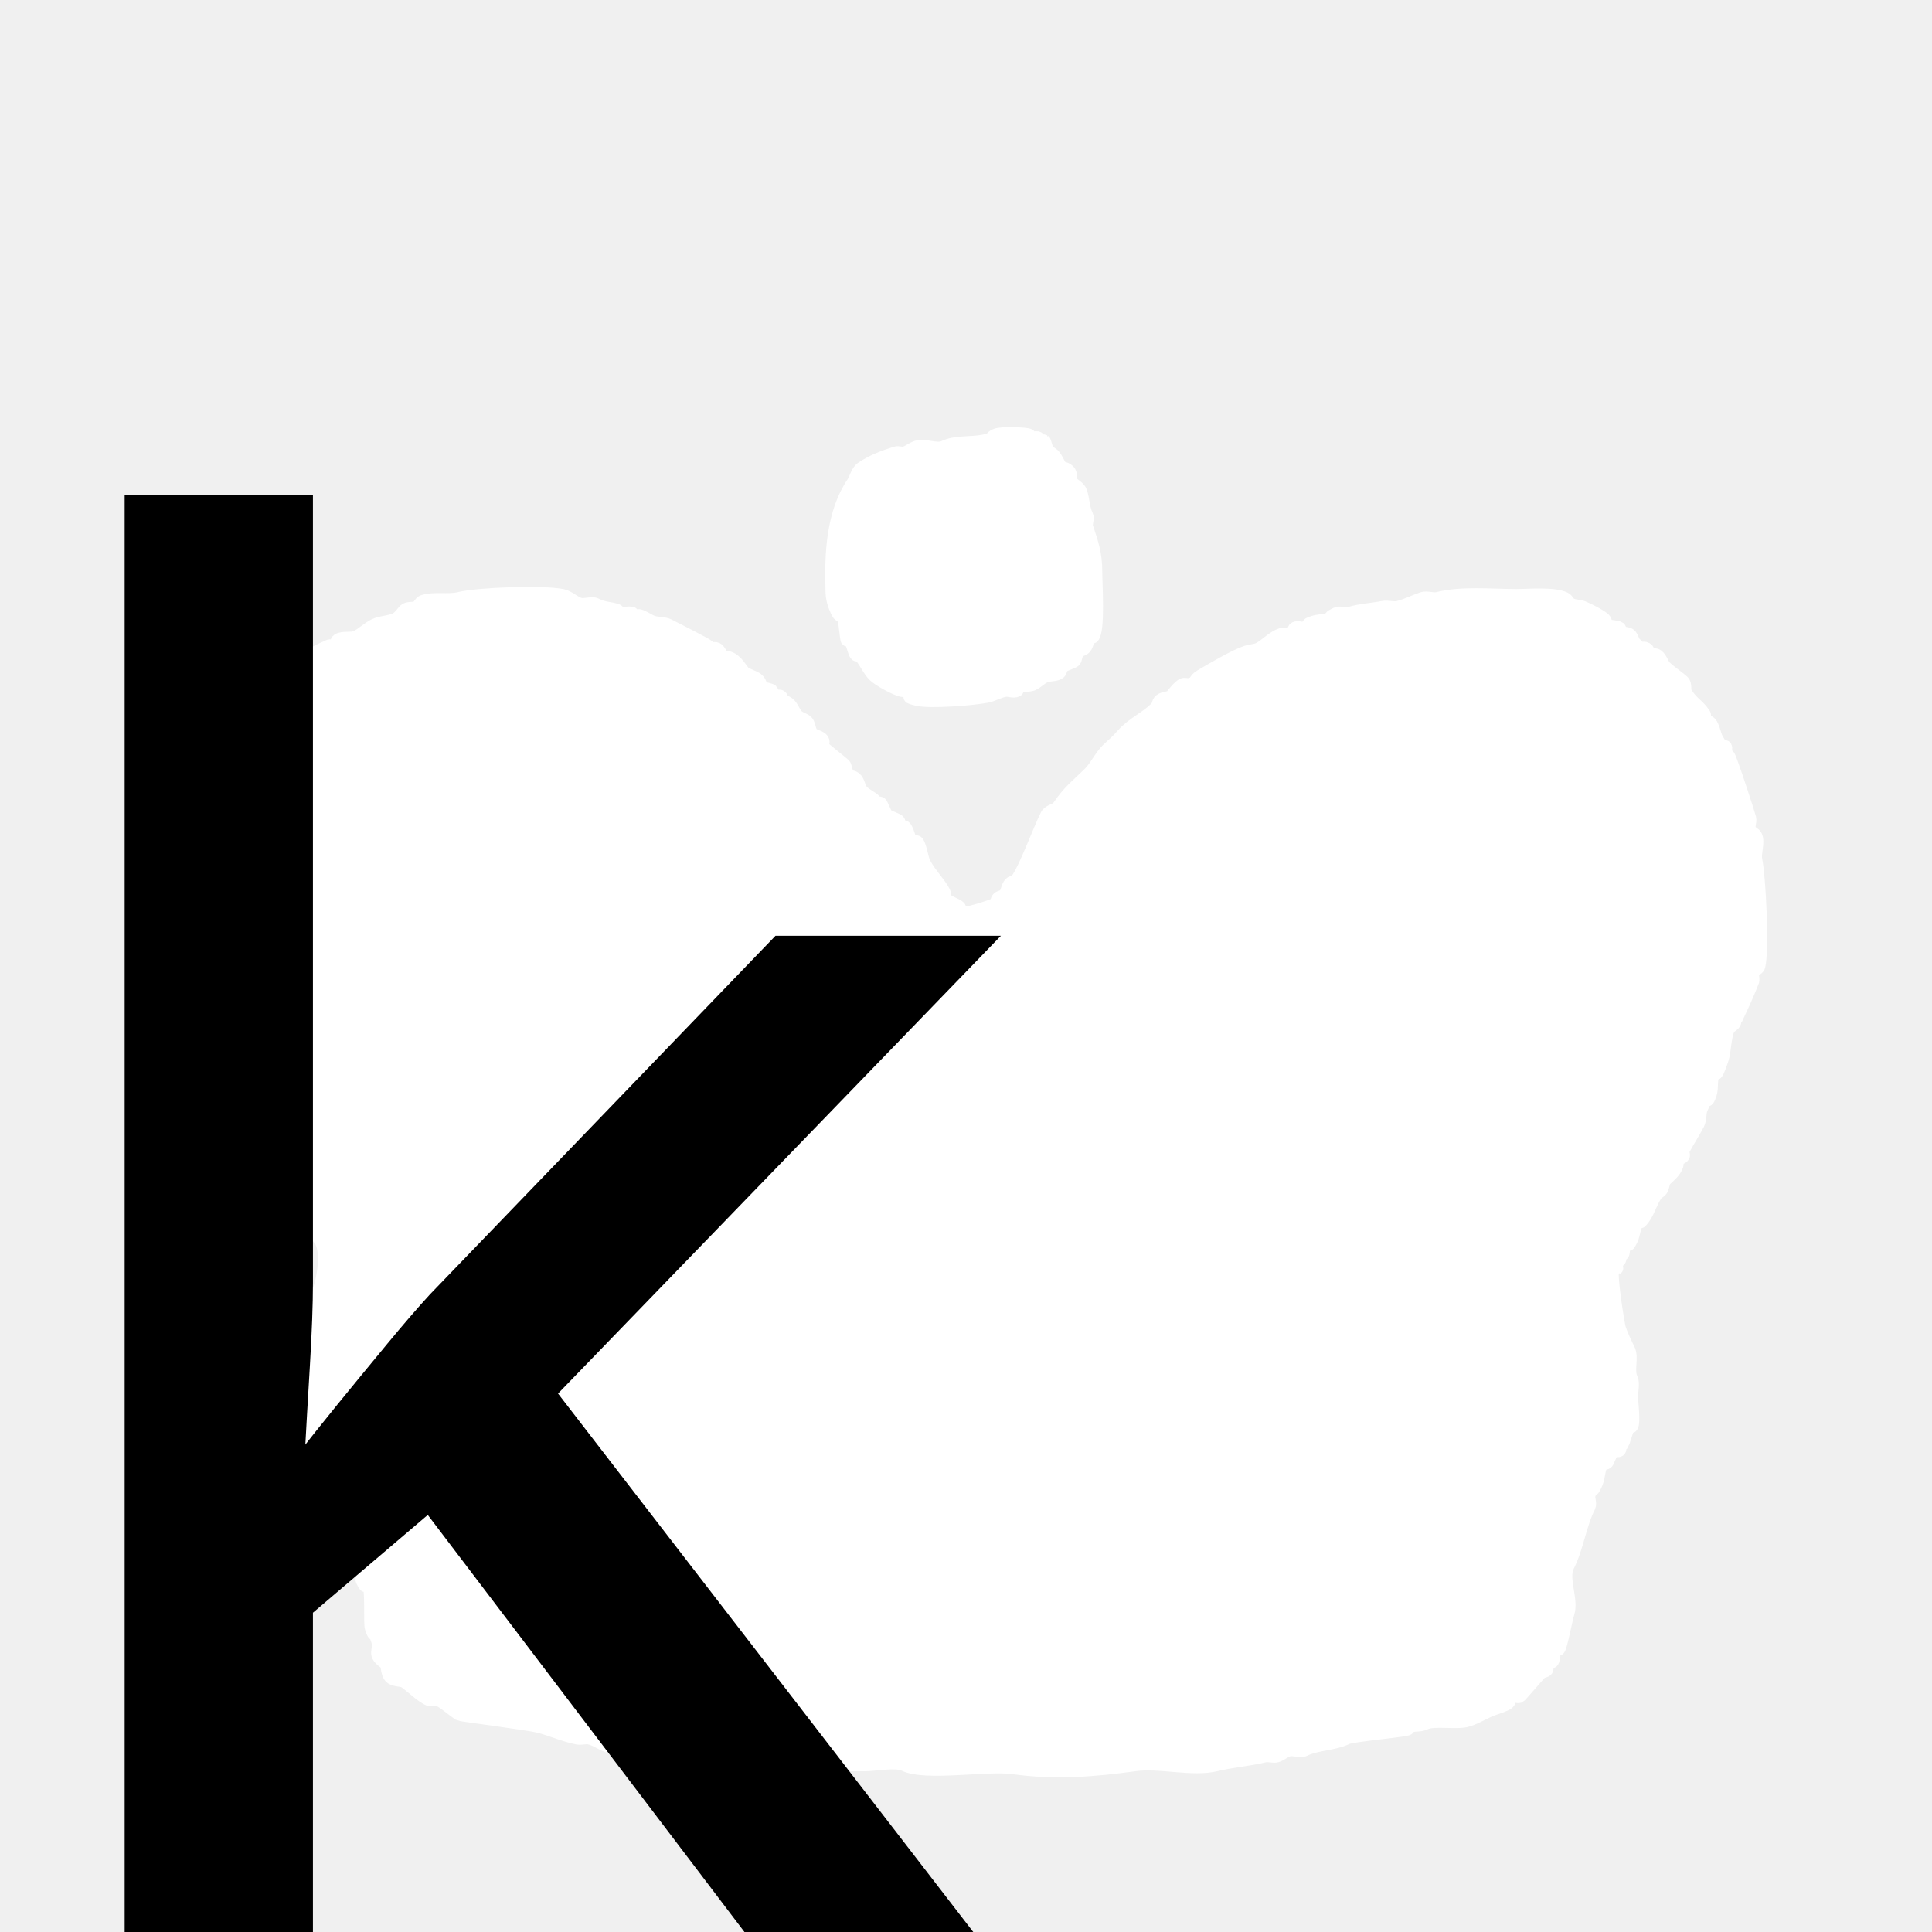
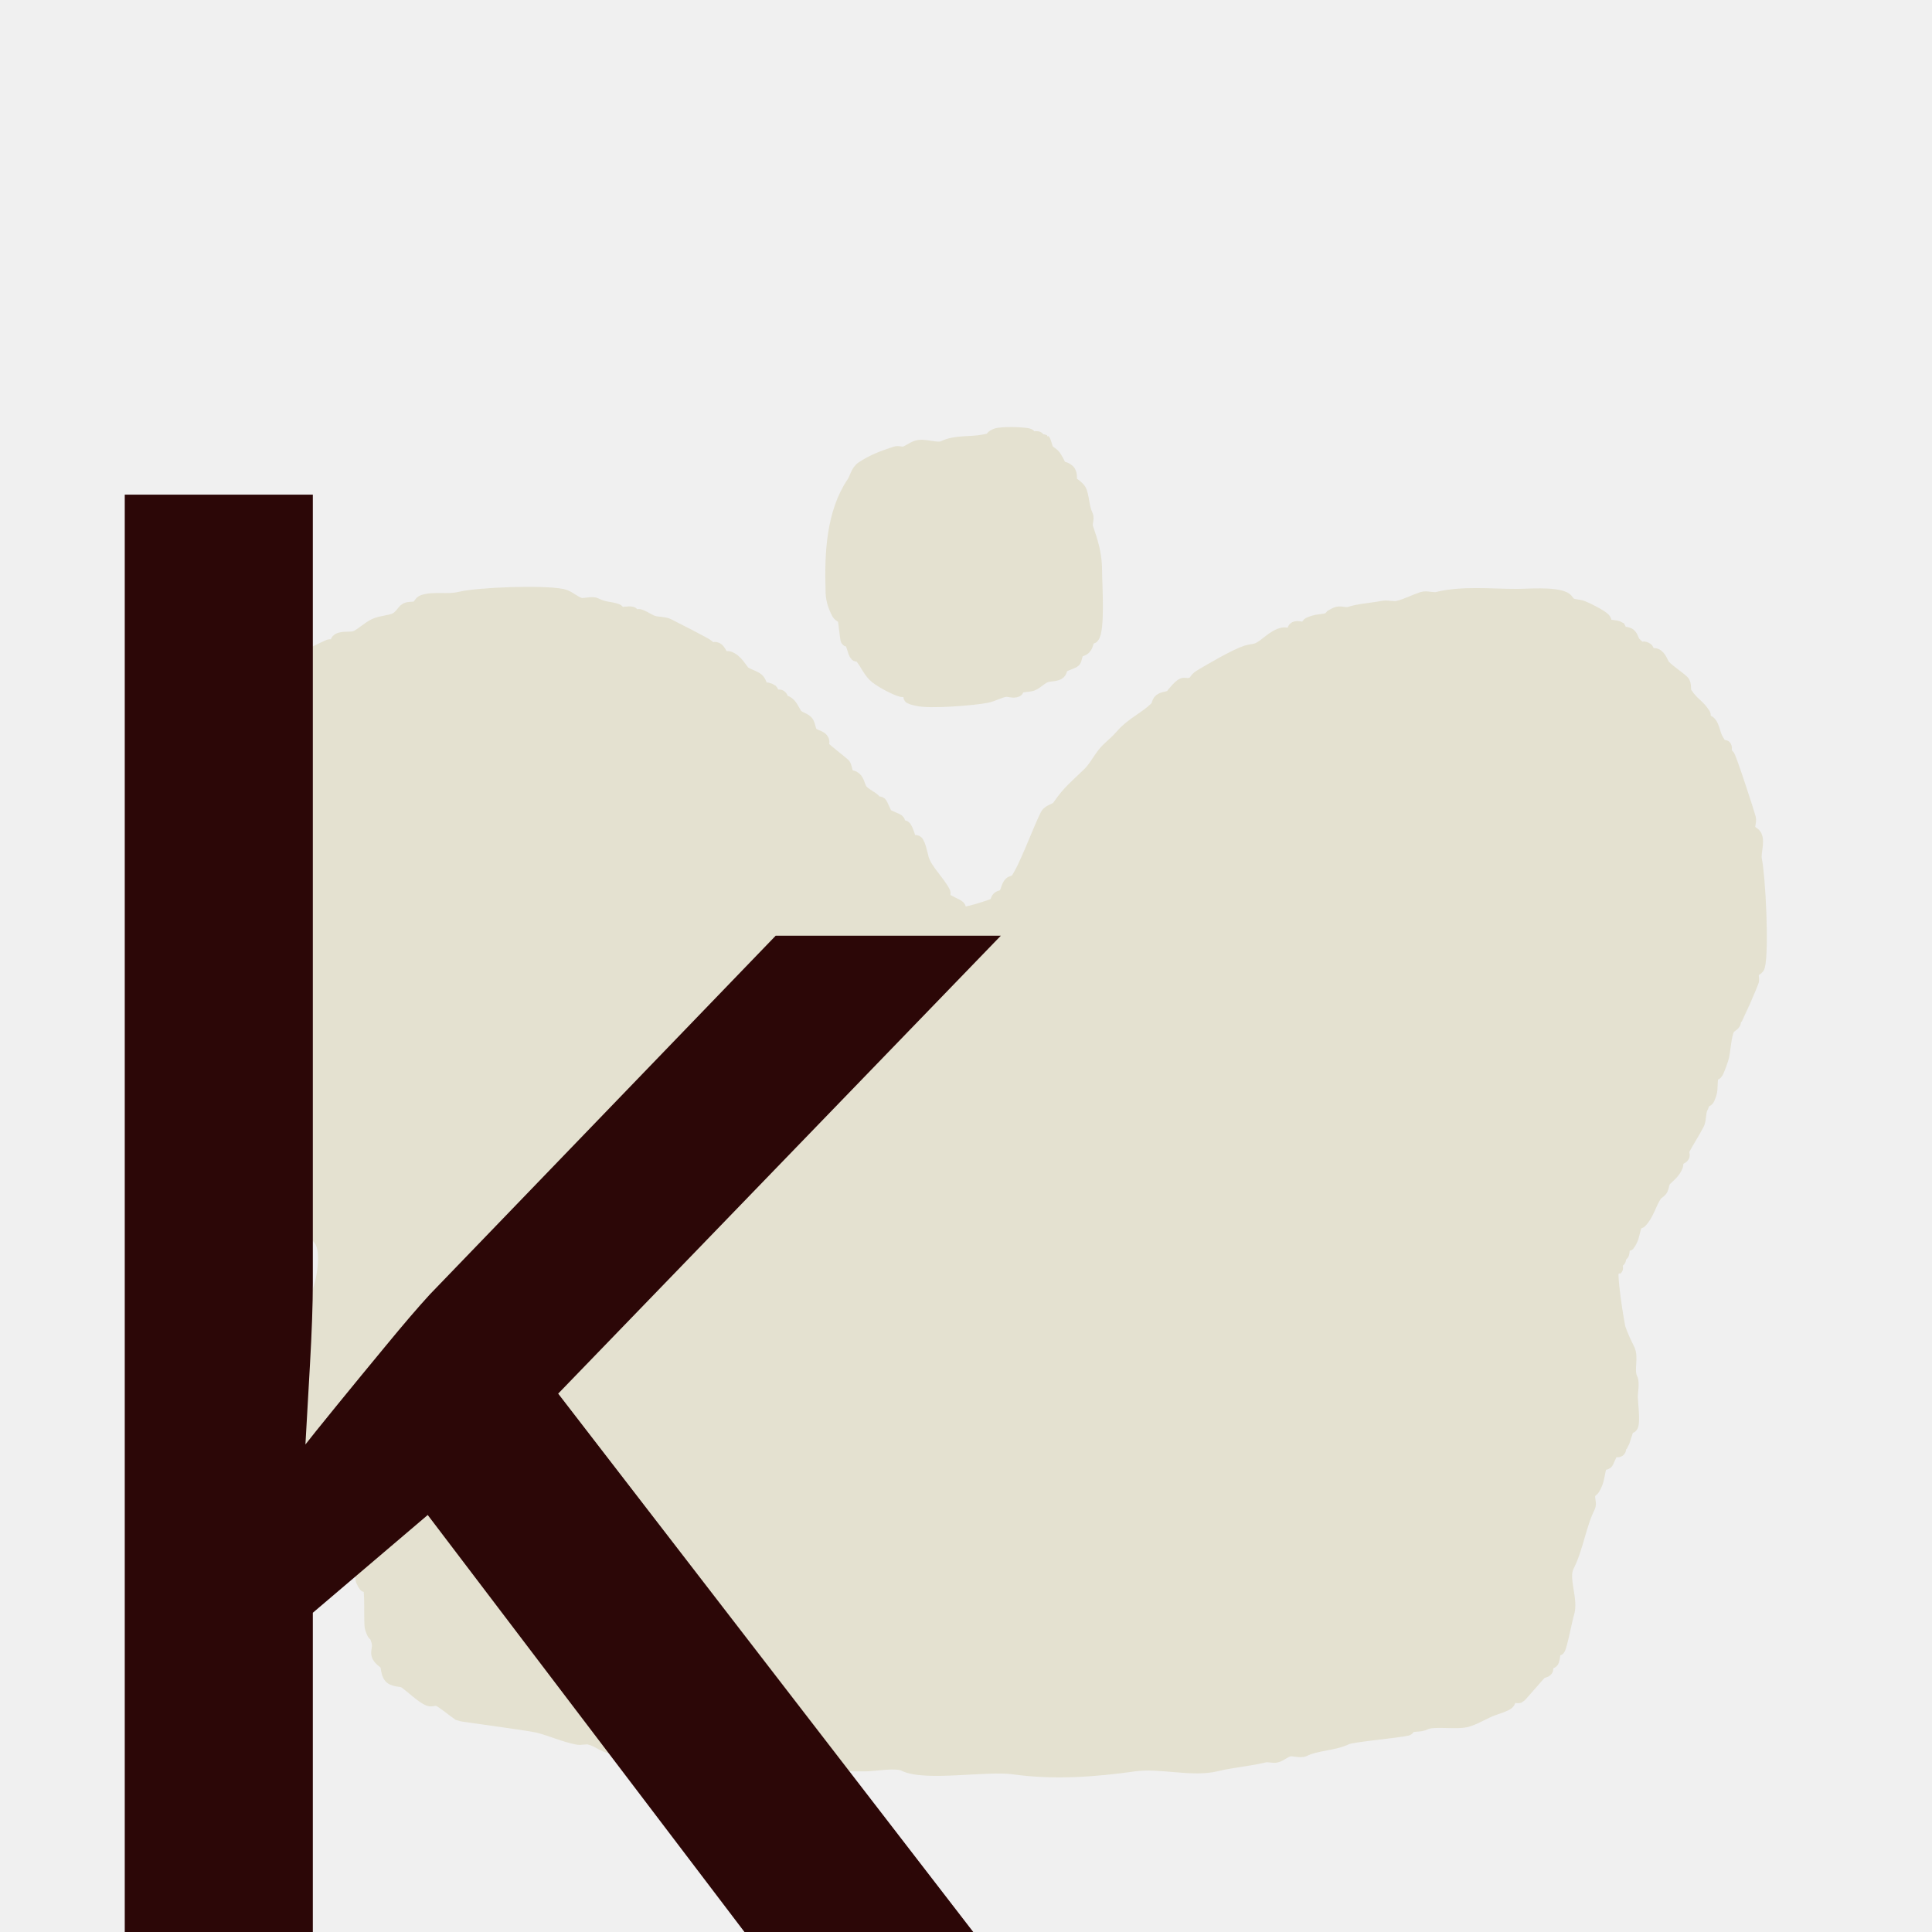
<svg xmlns="http://www.w3.org/2000/svg" width="550" height="550" viewBox="0 0 145.521 145.521" version="1.1" id="svg5">
  <defs id="defs2" />
  <g id="layer1" transform="translate(9.999999,9.999986)">
-     <g id="g6313" transform="matrix(0.9796689,0,0,0.9599174,6.200771,7.341276)">
-       <path style="fill:#ffffff;fill-opacity:1;stroke:#ffffff;stroke-width:1.022px;stroke-linecap:butt;stroke-linejoin:miter;stroke-opacity:1" d="m 13.19,112.483 c -1.188,-0.812 -0.397,-0.957 -0.699,-1.863 -0.311,-0.934 -0.154,0.003 -0.466,-0.931 -0.13,-0.39 0.061,-3.199 -0.233,-3.493 -0.482,-0.482 0.019,0.736 -0.466,-0.233 -0.069,-0.139 0.069,-0.327 0,-0.466 -0.049,-0.098 -0.184,-0.135 -0.233,-0.233 -0.069,-0.139 0.11,-0.356 0,-0.466 -0.055,-0.055 -0.178,0.055 -0.233,0 -0.116,-0.116 0.116,-0.582 0,-0.699 -0.055,-0.055 -0.178,0.055 -0.233,0 -0.165,-0.165 0.074,-0.478 0,-0.699 -0.22,-0.659 -0.841,-1.216 -1.164,-1.863 -0.152,-0.303 -0.051,-0.891 -0.233,-1.164 -0.096,-0.144 -0.362,-0.094 -0.466,-0.233 C 8.618,99.946 8.643,99.664 8.533,99.444 8.3,98.979 7.84,98.837 7.602,98.28 7.475,97.986 7.533,97.623 7.369,97.349 6.428,95.781 7.319,99.013 6.67,96.417 6.521,95.82 6.599,94.848 6.204,94.322 6.1,94.183 5.835,94.234 5.739,94.089 5.648,93.952 5.506,90.611 5.506,89.898 c 0,-0.679 -0.291,-1.979 0,-2.561 0.161,-0.323 0.569,-0.569 0.699,-0.699 0.226,-0.226 0.068,-0.657 0.233,-0.931 0.386,-0.643 0.916,-0.916 1.397,-1.397 0.108,-0.108 -0.07,-0.558 0,-0.699 0.446,-0.892 0.936,-3.486 0.233,-4.424 C 6.334,76.876 3.997,75.43 2.479,72.901 2.279,72.568 1.925,72.33 1.781,71.97 1.04,70.117 0.313,68.266 -0.315,66.382 -0.569,65.621 -1.087,64.847 -1.246,64.053 -1.381,63.379 -1.344,62.632 -1.479,61.958 -1.698,60.862 -2.22,59.839 -2.41,58.698 -3.026,55.006 -3.353,51.336 -2.876,47.522 c 0.137,-1.096 0.257,-4.471 0.699,-5.355 0.098,-0.196 0.344,-0.283 0.466,-0.466 0.184,-0.275 0.178,-0.877 0.466,-1.164 0.055,-0.055 0.178,0.055 0.233,0 0.434,-0.434 0.73,-1.196 1.164,-1.63 0.32,-0.32 0.817,-0.409 1.164,-0.699 0.973,-0.811 1.552,-1.804 2.561,-2.561 0.485,-0.364 1.767,-0.671 2.096,-1.164 0.086,-0.129 -0.11,-0.356 0,-0.466 0.006,-0.006 2.61,-1.336 2.794,-1.397 0.147,-0.049 0.356,0.11 0.466,0 0.123,-0.123 0.088,-0.369 0.233,-0.466 0.35,-0.233 1.027,-0.048 1.397,-0.233 0.47,-0.235 0.896,-0.681 1.397,-0.931 0.494,-0.247 1.16,-0.231 1.63,-0.466 0.312,-0.156 0.554,-0.554 0.699,-0.699 0.226,-0.226 0.645,-0.09 0.931,-0.233 0.196,-0.098 0.257,-0.396 0.466,-0.466 0.858,-0.286 1.927,-0.016 2.794,-0.233 1.463,-0.366 6.371,-0.542 7.916,-0.233 0.493,0.099 0.909,0.576 1.397,0.699 0.293,0.073 0.886,-0.139 1.164,0 0.731,0.366 0.992,0.253 1.63,0.466 0.104,0.035 0.125,0.211 0.233,0.233 0.304,0.061 0.63,-0.075 0.931,0 0.075,0.019 -0.07,0.198 0,0.233 0.931,0.466 0.116,-0.233 0.699,0 0.322,0.129 0.602,0.356 0.931,0.466 0.337,0.112 0.834,0.068 1.164,0.233 0.353,0.176 2.906,1.509 3.027,1.63 0.055,0.055 -0.07,0.198 0,0.233 0.208,0.104 0.49,-0.104 0.699,0 0.194,0.097 0.437,0.684 0.466,0.699 0.139,0.069 0.318,-0.049 0.466,0 0.584,0.195 0.944,0.944 1.164,1.164 0.101,0.101 0.781,0.365 0.931,0.466 0.33,0.22 0.287,0.52 0.466,0.699 0.043,0.043 0.656,0.19 0.699,0.233 0.051,0.05 0.187,0.443 0.233,0.466 0.139,0.069 0.336,-0.086 0.466,0 0.144,0.096 0.11,0.343 0.233,0.466 0.055,0.055 0.163,-0.035 0.233,0 0.355,0.177 0.504,0.639 0.699,0.931 0.249,0.373 0.764,0.364 0.931,0.699 0.1,0.199 0.133,0.499 0.233,0.699 0.186,0.373 0.8,0.304 0.931,0.699 0.049,0.147 -0.086,0.337 0,0.466 0.105,0.158 1.5,1.267 1.63,1.397 0.098,0.098 0.162,0.557 0.233,0.699 0.187,0.374 0.449,0.133 0.699,0.466 0.208,0.278 0.22,0.686 0.466,0.931 0.299,0.299 0.708,0.475 0.931,0.699 0.055,0.055 -0.07,0.198 0,0.233 0.139,0.069 0.327,-0.069 0.466,0 0.08,0.04 0.385,0.851 0.466,0.931 0.081,0.081 0.891,0.385 0.931,0.466 0.07,0.139 -0.11,0.356 0,0.466 0.11,0.11 0.336,-0.086 0.466,0 0.178,0.118 0.441,1.152 0.466,1.164 0.139,0.069 0.327,-0.069 0.466,0 0.192,0.096 0.396,1.189 0.466,1.397 0.294,0.88 1.212,1.726 1.63,2.561 0.07,0.139 -0.11,0.356 0,0.466 0.285,0.285 0.971,0.505 1.164,0.699 0.11,0.11 -0.11,0.356 0,0.466 0.25,0.25 2.717,-0.622 2.794,-0.699 0.123,-0.123 0.11,-0.343 0.233,-0.466 0.123,-0.123 0.343,-0.11 0.466,-0.233 0.245,-0.245 0.22,-0.686 0.466,-0.931 0.123,-0.123 0.362,-0.094 0.466,-0.233 0.673,-0.897 1.739,-3.943 2.328,-5.122 0.188,-0.377 0.698,-0.348 0.931,-0.699 0.781,-1.171 1.374,-1.606 2.328,-2.561 0.522,-0.522 0.887,-1.352 1.397,-1.863 0.476,-0.476 0.664,-0.581 1.164,-1.164 0.751,-0.877 1.791,-1.325 2.561,-2.096 0.284,-0.284 0.109,-0.52 0.466,-0.699 0.219,-0.11 0.494,-0.097 0.698,-0.233 0.079,-0.053 0.641,-0.834 0.931,-0.931 0.147,-0.049 0.315,0.037 0.466,0 0.721,-0.18 0.268,-0.301 0.931,-0.699 0.805,-0.483 2.587,-1.561 3.493,-1.863 0.304,-0.101 0.645,-0.09 0.931,-0.233 0.576,-0.288 1.166,-1.025 1.863,-1.164 0.228,-0.046 0.49,0.104 0.699,0 0.155,-0.078 0.078,-0.388 0.233,-0.466 0.208,-0.104 0.47,0.046 0.698,0 2.106,-0.421 -0.632,-0.022 0.699,-0.466 0.407,-0.136 0.757,-0.097 1.164,-0.233 0.104,-0.035 0.155,-0.155 0.233,-0.233 0.155,-0.078 0.297,-0.191 0.466,-0.233 0.301,-0.075 0.637,0.098 0.931,0 0.751,-0.25 1.692,-0.292 2.561,-0.466 0.369,-0.074 0.799,0.091 1.164,0 0.667,-0.167 1.275,-0.502 1.863,-0.699 0.352,-0.117 0.803,0.09 1.164,0 1.917,-0.479 4.066,-0.233 6.054,-0.233 0.977,0 2.89,-0.185 3.725,0.233 0.196,0.098 0.269,0.367 0.466,0.466 0.286,0.143 0.634,0.114 0.931,0.233 0.357,0.143 1.353,0.655 1.63,0.931 0.123,0.123 0.084,0.376 0.233,0.466 0.274,0.165 0.657,0.068 0.931,0.233 0.445,0.89 -0.068,0.21 0.698,0.466 0.268,0.089 0.323,0.556 0.466,0.699 2.103,2.103 0.047,0.024 0.931,0.466 0.155,0.078 0.078,0.388 0.233,0.466 0.139,0.069 0.318,-0.049 0.466,0 0.369,0.123 0.48,0.713 0.699,0.931 0.39,0.39 1.13,0.897 1.397,1.164 0.226,0.226 0.055,0.665 0.233,0.931 0.606,0.908 0.855,0.817 1.397,1.63 0.086,0.129 -0.07,0.327 0,0.466 0.484,0.969 -0.015,-0.249 0.466,0.233 0.21,0.21 0.327,0.887 0.466,1.164 0.125,0.25 0.268,0.501 0.466,0.699 0.055,0.055 0.198,-0.069 0.233,0 0.104,0.208 -0.165,0.534 0,0.699 0.055,0.055 0.178,-0.055 0.233,0 0.146,0.146 1.519,4.448 1.63,4.89 0.075,0.301 -0.139,0.654 0,0.931 0.098,0.196 0.367,0.269 0.466,0.466 0.238,0.476 -0.105,1.336 0,1.863 0.282,1.408 0.557,7.086 0.233,8.382 -0.053,0.213 -0.412,0.253 -0.466,0.466 -0.056,0.226 0.056,0.473 0,0.699 -0.027,0.114 -1.159,2.789 -1.164,2.794 -0.055,0.055 -0.198,-0.069 -0.233,0 -0.07,0.139 0.07,0.327 0,0.466 -0.098,0.196 -0.367,0.269 -0.466,0.466 -0.276,0.552 -0.313,1.87 -0.466,2.328 -0.071,0.215 -0.326,1.025 -0.466,1.164 -0.055,0.055 -0.198,-0.069 -0.233,0 -0.216,0.431 -0.076,1.159 -0.233,1.63 -0.339,1.017 -0.167,-0.164 -0.699,1.164 -0.126,0.314 -0.073,0.844 -0.233,1.164 -0.339,0.678 -0.825,1.417 -1.164,2.096 -0.07,0.139 0.11,0.356 0,0.466 -0.482,0.482 0.019,-0.736 -0.466,0.233 -0.07,0.139 0.049,0.318 0,0.466 -0.18,0.54 -0.655,0.887 -0.931,1.164 -0.098,0.098 -0.162,0.557 -0.233,0.699 -0.098,0.196 -0.344,0.283 -0.466,0.466 -0.44,0.66 -0.609,1.541 -1.164,2.096 -0.055,0.055 -0.178,-0.055 -0.233,0 -0.218,0.218 -0.318,1.102 -0.466,1.397 -0.484,0.969 0.015,-0.249 -0.466,0.233 -0.289,0.289 -0.06,0.759 -0.233,0.931 -0.055,0.055 -0.178,-0.055 -0.233,0 -0.11,0.11 0.11,0.356 0,0.466 -0.055,0.055 -0.198,-0.069 -0.233,0 0,1.319 0.155,0.078 -0.233,0.466 -0.333,0.333 0.393,4.672 0.466,4.89 0.168,0.506 0.444,1.122 0.698,1.63 0.328,0.655 -0.108,1.647 0.233,2.328 0.148,0.295 0,1.06 0,1.397 0,0.336 0.224,2.104 0,2.328 -0.055,0.055 -0.198,-0.069 -0.233,0 -0.067,0.133 -0.433,1.364 -0.466,1.397 -0.055,0.055 -0.198,-0.069 -0.233,0 -0.07,0.139 0.11,0.356 0,0.466 -0.11,0.11 -0.327,-0.069 -0.466,0 -0.09,0.045 -0.375,0.749 -0.466,0.931 -0.078,0.155 -0.388,0.078 -0.466,0.233 -0.231,0.461 -0.163,1.025 -0.466,1.63 -0.533,1.066 0.097,-0.988 -0.466,0.699 -0.088,0.264 0.123,0.685 0,0.931 -0.703,1.406 -0.916,3.228 -1.63,4.657 -0.496,0.992 0.354,2.664 0,3.725 -0.122,0.368 -0.546,2.641 -0.698,2.794 -0.055,0.055 -0.178,-0.055 -0.233,0 -0.315,0.315 -0.012,0.263 -0.233,0.931 -0.055,0.165 -0.388,0.078 -0.466,0.233 -0.07,0.139 0.086,0.337 0,0.466 -0.096,0.144 -0.343,0.11 -0.466,0.233 -0.2,0.2 -1.565,1.841 -1.63,1.863 -0.147,0.049 -0.336,-0.086 -0.466,0 -0.657,0.438 0.186,0.404 -1.397,0.931 -0.77,0.257 -1.262,0.653 -2.096,0.931 -0.782,0.261 -2.608,-0.093 -3.26,0.233 -0.43,0.215 -0.706,0.08 -1.164,0.233 -0.104,0.035 -0.126,0.206 -0.233,0.233 -0.706,0.176 -4.244,0.492 -4.657,0.699 -0.987,0.493 -2.286,0.445 -3.26,0.931 -0.297,0.148 -0.841,-0.081 -1.164,0 -0.337,0.084 -0.602,0.356 -0.931,0.466 -0.27,0.09 -0.66,-0.068 -0.931,0 -1.229,0.307 -2.498,0.392 -3.725,0.699 -1.86,0.465 -4.334,-0.279 -6.287,0 -3.087,0.441 -6.171,0.682 -9.313,0.233 -2.074,-0.296 -6.77,0.573 -8.382,-0.233 -0.663,-0.331 -2.271,0 -3.027,0 -2.251,0 -4.501,0 -6.752,0 -1.057,0 -2.225,0.148 -3.26,0 -0.806,-0.115 -1.572,-0.277 -2.328,-0.466 -0.41,-0.103 -1.027,0.185 -1.397,0 -0.346,-0.173 -0.741,-0.381 -1.164,-0.466 -1.416,-0.283 -3.225,-0.108 -4.657,-0.466 -0.662,-0.165 -0.996,-0.54 -1.63,-0.699 -0.301,-0.075 -0.627,0.061 -0.931,0 -1.046,-0.209 -2.031,-0.682 -3.027,-0.931 -0.789,-0.197 -5.974,-0.878 -6.054,-0.931 -0.385,-0.257 -1.237,-1.007 -1.63,-1.164 -0.216,-0.086 -0.482,0.086 -0.699,0 -0.547,-0.219 -1.363,-1.064 -1.863,-1.397 -0.28,-0.187 -0.911,-0.043 -1.164,-0.466 -0.165,-0.274 -0.155,-0.621 -0.233,-0.931 z" id="path856" />
-       <path style="fill:#ffffff;fill-opacity:1;stroke:#ffffff;stroke-width:1.022px;stroke-linecap:butt;stroke-linejoin:miter;stroke-opacity:1" d="m 47.439,28.188 c -0.084,-2.834 0.064,-6.033 1.63,-8.382 0.213,-0.32 0.294,-0.895 0.699,-1.164 0.852,-0.568 1.588,-0.84 2.561,-1.164 0.221,-0.074 0.478,0.074 0.699,0 0.293,-0.098 0.588,-0.351 0.931,-0.466 0.608,-0.203 1.529,0.283 2.096,0 0.877,-0.438 2.025,-0.265 3.027,-0.466 1.96,-0.392 0.007,-0.004 0.931,-0.466 0.384,-0.192 2.317,-0.122 2.561,0 0.069,0.035 -0.055,0.178 0,0.233 0.116,0.116 0.582,-0.116 0.699,0 0.055,0.055 -0.069,0.198 0,0.233 0.139,0.069 0.327,-0.069 0.466,0 0.028,0.014 0.195,0.661 0.233,0.699 0.506,0.506 0.417,0.136 0.931,1.164 0.178,0.357 0.415,0.182 0.699,0.466 0.289,0.289 0.06,0.759 0.233,0.931 0.103,0.103 0.597,0.395 0.699,0.699 0.209,0.626 0.184,1.3 0.466,1.863 0.123,0.247 -0.088,0.668 0,0.931 0.426,1.278 0.699,2.13 0.699,3.493 0,0.922 0.236,4.654 -0.233,5.122 -0.055,0.055 -0.178,-0.055 -0.233,0 -0.211,0.211 -0.144,0.717 -0.466,0.931 -0.144,0.096 -0.343,0.11 -0.466,0.233 -0.078,0.078 -0.155,0.621 -0.233,0.699 -0.132,0.132 -0.758,0.292 -0.931,0.466 -0.123,0.123 -0.11,0.343 -0.233,0.466 -0.179,0.179 -0.692,0.173 -0.931,0.233 -0.452,0.113 -0.747,0.532 -1.164,0.699 -0.172,0.069 -1.028,0.096 -1.164,0.233 -0.055,0.055 0.069,0.198 0,0.233 -0.278,0.139 -0.627,-0.061 -0.931,0 -0.481,0.096 -0.916,0.369 -1.397,0.466 -0.982,0.196 -4.336,0.488 -5.355,0.233 -1.242,-0.31 0.233,-0.078 -0.699,-0.699 -0.129,-0.086 -0.315,0.037 -0.466,0 -0.536,-0.134 -1.749,-0.818 -2.096,-1.164 -0.466,-0.466 -0.699,-1.164 -1.164,-1.63 -0.055,-0.055 -0.178,0.055 -0.233,0 -0.169,-0.169 -0.296,-0.995 -0.466,-1.164 -0.055,-0.055 -0.178,0.055 -0.233,0 -0.049,-0.049 -0.16,-1.341 -0.233,-1.63 -0.053,-0.213 -0.367,-0.269 -0.466,-0.466 -0.33,-0.659 -0.466,-1.16 -0.466,-1.863 z" id="path1781" />
-       <text xml:space="preserve" style="font-size:154.507px;line-height:1.25;font-family:'Chess Condal';-inkscape-font-specification:'Chess Condal';fill:#000000;fill-opacity:1;stroke:#000000;stroke-width:1.022;stroke-opacity:1" x="-19.566" y="138.683" id="text19176">
-         <tspan id="tspan19174" style="fill:#000000;fill-opacity:1;stroke:#000000;stroke-width:1.022;stroke-opacity:1" x="-19.566" y="138.683">k</tspan>
-       </text>
-     </g>
+     <path style="fill:#e4e1d0;fill-opacity:1;stroke:#e4e1d0;stroke-width:0.991px;stroke-linecap:butt;stroke-linejoin:miter;stroke-opacity:1" d="m 19.122,115.316 c -1.164,-0.779 -0.389,-0.919 -0.684,-1.788 -0.305,-0.897 -0.151,0.003 -0.456,-0.894 -0.127,-0.375 0.06,-3.071 -0.228,-3.353 -0.472,-0.462 0.019,0.707 -0.456,-0.224 -0.068,-0.133 0.068,-0.314 0,-0.447 -0.048,-0.094 -0.18,-0.129 -0.228,-0.224 -0.068,-0.133 0.108,-0.342 0,-0.447 -0.054,-0.053 -0.174,0.053 -0.228,0 -0.114,-0.112 0.114,-0.559 0,-0.671 -0.054,-0.053 -0.174,0.053 -0.228,0 -0.161,-0.158 0.072,-0.458 0,-0.67 -0.215,-0.632 -0.824,-1.167 -1.141,-1.788 -0.148,-0.291 -0.05,-0.856 -0.228,-1.118 -0.094,-0.139 -0.354,-0.09 -0.456,-0.224 -0.144,-0.188 -0.121,-0.46 -0.228,-0.671 -0.228,-0.447 -0.678,-0.583 -0.912,-1.118 -0.123,-0.282 -0.067,-0.631 -0.228,-0.894 -0.921,-1.505 -0.049,1.598 -0.684,-0.894 -0.146,-0.574 -0.07,-1.507 -0.456,-2.012 -0.102,-0.133 -0.362,-0.085 -0.456,-0.224 -0.089,-0.131 -0.228,-3.338 -0.228,-4.023 0,-0.652 -0.285,-1.9 0,-2.459 0.158,-0.31 0.557,-0.546 0.684,-0.671 0.222,-0.217 0.067,-0.631 0.228,-0.894 0.378,-0.617 0.898,-0.88 1.369,-1.341 0.105,-0.103 -0.069,-0.536 0,-0.671 0.437,-0.856 0.917,-3.347 0.228,-4.247 C 12.406,81.136 10.116,79.748 8.629,77.32 8.434,77.001 8.086,76.772 7.945,76.426 7.219,74.648 6.508,72.871 5.892,71.062 5.644,70.332 5.135,69.589 4.98,68.827 4.848,68.18 4.884,67.463 4.752,66.816 4.537,65.764 4.026,64.782 3.839,63.686 3.237,60.143 2.916,56.62 3.383,52.958 3.517,51.906 3.634,48.666 4.067,47.818 4.164,47.629 4.404,47.546 4.524,47.371 4.703,47.106 4.698,46.529 4.98,46.253 c 0.054,-0.053 0.174,0.053 0.228,0 0.425,-0.416 0.716,-1.148 1.141,-1.565 0.314,-0.307 0.8,-0.392 1.141,-0.671 0.954,-0.779 1.52,-1.732 2.509,-2.459 0.476,-0.35 1.731,-0.644 2.053,-1.118 0.084,-0.124 -0.108,-0.342 0,-0.447 0.006,-0.006 2.557,-1.282 2.737,-1.341 0.144,-0.047 0.349,0.105 0.456,0 0.12,-0.118 0.087,-0.355 0.228,-0.447 0.343,-0.224 1.006,-0.046 1.369,-0.224 0.46,-0.226 0.878,-0.654 1.369,-0.894 0.484,-0.237 1.137,-0.222 1.597,-0.447 0.305,-0.15 0.543,-0.532 0.684,-0.671 0.222,-0.217 0.632,-0.086 0.912,-0.224 0.192,-0.094 0.252,-0.38 0.456,-0.447 0.84,-0.274 1.888,-0.016 2.737,-0.224 1.433,-0.351 6.241,-0.52 7.755,-0.224 0.483,0.095 0.89,0.553 1.369,0.671 0.287,0.07 0.868,-0.134 1.141,0 0.716,0.351 0.971,0.243 1.597,0.447 0.102,0.033 0.123,0.203 0.228,0.224 0.298,0.058 0.617,-0.072 0.912,0 0.074,0.018 -0.068,0.19 0,0.224 0.912,0.447 0.114,-0.224 0.684,0 0.316,0.124 0.59,0.342 0.912,0.447 0.33,0.108 0.817,0.065 1.14,0.224 0.346,0.169 2.847,1.449 2.965,1.565 0.054,0.053 -0.068,0.19 0,0.224 0.204,0.1 0.48,-0.1 0.684,0 0.19,0.093 0.428,0.657 0.456,0.671 0.136,0.067 0.312,-0.047 0.456,0 0.572,0.187 0.924,0.906 1.141,1.118 0.099,0.097 0.765,0.351 0.912,0.447 0.324,0.211 0.282,0.499 0.456,0.671 0.042,0.041 0.642,0.182 0.684,0.224 0.05,0.048 0.184,0.425 0.228,0.447 0.136,0.067 0.33,-0.083 0.456,0 0.142,0.092 0.108,0.329 0.228,0.447 0.054,0.053 0.16,-0.033 0.228,0 0.348,0.17 0.494,0.614 0.684,0.894 0.244,0.358 0.748,0.349 0.912,0.671 0.098,0.191 0.131,0.479 0.228,0.671 0.182,0.358 0.784,0.292 0.912,0.671 0.048,0.141 -0.084,0.323 0,0.447 0.103,0.152 1.469,1.216 1.597,1.341 0.096,0.094 0.159,0.535 0.228,0.671 0.184,0.359 0.44,0.127 0.684,0.447 0.204,0.267 0.216,0.658 0.456,0.894 0.293,0.287 0.693,0.456 0.912,0.671 0.054,0.053 -0.068,0.19 0,0.224 0.136,0.067 0.32,-0.067 0.456,0 0.079,0.039 0.377,0.817 0.456,0.894 0.079,0.077 0.873,0.37 0.912,0.447 0.068,0.133 -0.107,0.342 0,0.447 0.107,0.105 0.33,-0.083 0.456,0 0.174,0.114 0.432,1.106 0.456,1.118 0.136,0.067 0.32,-0.067 0.456,0 0.188,0.092 0.388,1.142 0.456,1.341 0.288,0.845 1.188,1.657 1.597,2.459 0.068,0.133 -0.107,0.342 0,0.447 0.279,0.273 0.951,0.485 1.141,0.671 0.107,0.105 -0.107,0.342 0,0.447 0.245,0.24 2.662,-0.597 2.737,-0.671 0.12,-0.118 0.108,-0.329 0.228,-0.447 0.12,-0.118 0.336,-0.106 0.456,-0.224 0.24,-0.236 0.216,-0.658 0.456,-0.894 0.12,-0.118 0.354,-0.09 0.456,-0.224 0.659,-0.861 1.703,-3.785 2.281,-4.917 0.184,-0.362 0.684,-0.334 0.912,-0.671 0.765,-1.124 1.346,-1.542 2.281,-2.459 0.512,-0.501 0.869,-1.298 1.369,-1.788 0.466,-0.457 0.651,-0.557 1.141,-1.118 0.736,-0.841 1.754,-1.272 2.509,-2.012 0.278,-0.272 0.107,-0.499 0.456,-0.671 0.215,-0.105 0.484,-0.093 0.684,-0.224 0.078,-0.051 0.628,-0.801 0.912,-0.894 0.144,-0.047 0.309,0.036 0.456,0 0.706,-0.173 0.263,-0.289 0.912,-0.671 0.789,-0.464 2.534,-1.498 3.422,-1.788 0.297,-0.097 0.632,-0.086 0.912,-0.224 0.564,-0.276 1.142,-0.984 1.825,-1.118 0.224,-0.044 0.48,0.1 0.684,0 0.152,-0.075 0.076,-0.373 0.228,-0.447 0.204,-0.1 0.461,0.044 0.684,0 2.063,-0.404 -0.62,-0.021 0.684,-0.447 0.399,-0.13 0.742,-0.093 1.141,-0.224 0.102,-0.033 0.152,-0.149 0.228,-0.224 0.152,-0.074 0.291,-0.183 0.456,-0.224 0.295,-0.072 0.624,0.094 0.912,0 0.735,-0.24 1.658,-0.28 2.509,-0.447 0.362,-0.071 0.783,0.088 1.141,0 0.653,-0.16 1.249,-0.482 1.825,-0.671 0.345,-0.113 0.787,0.087 1.141,0 1.878,-0.46 3.983,-0.224 5.931,-0.224 0.957,0 2.832,-0.177 3.65,0.224 0.192,0.094 0.264,0.353 0.456,0.447 0.28,0.137 0.621,0.109 0.912,0.224 0.35,0.137 1.326,0.628 1.597,0.894 0.12,0.118 0.083,0.361 0.228,0.447 0.269,0.158 0.644,0.065 0.912,0.224 0.436,0.855 -0.067,0.202 0.684,0.447 0.262,0.086 0.316,0.534 0.456,0.671 2.06,2.019 0.046,0.023 0.912,0.447 0.152,0.074 0.076,0.373 0.228,0.447 0.136,0.067 0.312,-0.047 0.456,0 0.362,0.118 0.47,0.684 0.684,0.894 0.382,0.374 1.107,0.861 1.369,1.118 0.222,0.217 0.054,0.638 0.228,0.894 0.593,0.872 0.838,0.785 1.369,1.565 0.084,0.124 -0.068,0.314 0,0.447 0.475,0.93 -0.015,-0.239 0.456,0.224 0.205,0.201 0.32,0.851 0.456,1.118 0.123,0.24 0.262,0.481 0.456,0.671 0.054,0.053 0.194,-0.067 0.228,0 0.102,0.2 -0.161,0.512 0,0.671 0.054,0.053 0.174,-0.053 0.228,0 0.143,0.14 1.488,4.269 1.597,4.694 0.074,0.289 -0.136,0.627 0,0.894 0.096,0.188 0.36,0.259 0.456,0.447 0.233,0.456 -0.103,1.283 0,1.788 0.276,1.351 0.545,6.802 0.228,8.046 -0.052,0.204 -0.404,0.243 -0.456,0.447 -0.055,0.217 0.055,0.454 0,0.671 -0.026,0.109 -1.136,2.677 -1.141,2.682 -0.054,0.053 -0.194,-0.067 -0.228,0 -0.068,0.133 0.068,0.314 0,0.447 -0.096,0.188 -0.36,0.259 -0.456,0.447 -0.271,0.53 -0.307,1.795 -0.456,2.235 -0.07,0.206 -0.32,0.984 -0.456,1.118 -0.054,0.053 -0.194,-0.067 -0.228,0 -0.211,0.414 -0.074,1.112 -0.228,1.565 -0.332,0.976 -0.164,-0.158 -0.684,1.118 -0.123,0.301 -0.071,0.81 -0.228,1.118 -0.332,0.651 -0.808,1.36 -1.141,2.012 -0.068,0.133 0.107,0.342 0,0.447 -0.472,0.462 0.019,-0.707 -0.456,0.224 -0.068,0.133 0.048,0.306 0,0.447 -0.176,0.519 -0.641,0.852 -0.912,1.118 -0.096,0.094 -0.159,0.535 -0.228,0.671 -0.096,0.188 -0.337,0.272 -0.456,0.447 -0.431,0.634 -0.597,1.479 -1.141,2.012 -0.054,0.053 -0.174,-0.053 -0.228,0 -0.213,0.209 -0.311,1.058 -0.456,1.341 -0.475,0.93 0.015,-0.239 -0.456,0.224 -0.283,0.277 -0.059,0.728 -0.228,0.894 -0.054,0.053 -0.174,-0.053 -0.228,0 -0.107,0.105 0.107,0.342 0,0.447 -0.054,0.053 -0.194,-0.067 -0.228,0 0,1.267 0.152,0.074 -0.228,0.447 -0.327,0.32 0.385,4.484 0.456,4.694 0.165,0.485 0.435,1.077 0.684,1.565 0.321,0.629 -0.106,1.581 0.228,2.235 0.145,0.283 0,1.017 0,1.341 0,0.323 0.22,2.02 0,2.235 -0.054,0.053 -0.194,-0.067 -0.228,0 -0.065,0.128 -0.424,1.31 -0.456,1.341 -0.054,0.053 -0.194,-0.067 -0.228,0 -0.068,0.133 0.107,0.342 0,0.447 -0.107,0.105 -0.32,-0.067 -0.456,0 -0.088,0.043 -0.367,0.719 -0.456,0.894 -0.076,0.149 -0.38,0.074 -0.456,0.224 -0.226,0.443 -0.16,0.984 -0.456,1.565 -0.522,1.023 0.095,-0.948 -0.456,0.671 -0.086,0.253 0.121,0.657 0,0.894 -0.689,1.35 -0.897,3.099 -1.597,4.47 -0.486,0.952 0.347,2.557 0,3.576 -0.12,0.353 -0.535,2.535 -0.684,2.682 -0.054,0.053 -0.174,-0.053 -0.228,0 -0.309,0.303 -0.011,0.253 -0.228,0.894 -0.054,0.158 -0.38,0.075 -0.456,0.224 -0.068,0.133 0.084,0.323 0,0.447 -0.094,0.139 -0.336,0.106 -0.456,0.224 -0.196,0.192 -1.533,1.767 -1.597,1.788 -0.144,0.047 -0.33,-0.083 -0.456,0 -0.643,0.42 0.182,0.387 -1.369,0.894 -0.754,0.246 -1.236,0.627 -2.053,0.894 -0.766,0.25 -2.555,-0.089 -3.193,0.224 -0.421,0.206 -0.691,0.077 -1.141,0.224 -0.102,0.033 -0.124,0.198 -0.228,0.224 -0.691,0.169 -4.158,0.472 -4.562,0.671 -0.967,0.474 -2.24,0.427 -3.193,0.894 -0.291,0.142 -0.824,-0.078 -1.141,0 -0.33,0.081 -0.59,0.342 -0.912,0.447 -0.265,0.086 -0.647,-0.065 -0.912,0 -1.204,0.295 -2.447,0.376 -3.65,0.671 -1.822,0.446 -4.246,-0.268 -6.159,0 -3.024,0.423 -6.046,0.654 -9.124,0.224 -2.032,-0.284 -6.632,0.55 -8.212,-0.224 -0.649,-0.318 -2.225,0 -2.965,0 -2.205,0 -4.41,0 -6.615,0 -1.035,0 -2.18,0.142 -3.193,0 -0.789,-0.111 -1.54,-0.266 -2.281,-0.447 -0.402,-0.098 -1.006,0.178 -1.369,0 -0.339,-0.166 -0.726,-0.366 -1.141,-0.447 -1.388,-0.272 -3.159,-0.103 -4.562,-0.447 -0.648,-0.159 -0.976,-0.518 -1.597,-0.67 -0.295,-0.072 -0.614,0.059 -0.912,0 -1.025,-0.201 -1.989,-0.655 -2.965,-0.894 -0.773,-0.189 -5.852,-0.843 -5.931,-0.894 -0.377,-0.247 -1.212,-0.967 -1.597,-1.118 -0.212,-0.083 -0.473,0.083 -0.684,0 -0.536,-0.21 -1.335,-1.021 -1.825,-1.341 -0.274,-0.179 -0.892,-0.042 -1.141,-0.447 -0.161,-0.263 -0.152,-0.596 -0.228,-0.894 z" id="path856" />
+     <path style="fill:#e4e1d0;fill-opacity:1;stroke:#e4e1d0;stroke-width:0.991px;stroke-linecap:butt;stroke-linejoin:miter;stroke-opacity:1" d="m 52.676,34.399 c -0.082,-2.721 0.062,-5.791 1.597,-8.046 0.209,-0.307 0.288,-0.859 0.684,-1.118 0.834,-0.545 1.556,-0.806 2.509,-1.118 0.216,-0.071 0.468,0.071 0.684,0 0.287,-0.094 0.576,-0.337 0.912,-0.447 0.596,-0.195 1.498,0.272 2.053,0 0.859,-0.421 1.984,-0.255 2.965,-0.447 1.921,-0.376 0.007,-0.004 0.912,-0.447 0.376,-0.184 2.27,-0.117 2.509,0 0.068,0.033 -0.054,0.171 0,0.224 0.114,0.112 0.57,-0.112 0.684,0 0.054,0.053 -0.068,0.19 0,0.224 0.136,0.067 0.32,-0.067 0.456,0 0.028,0.014 0.191,0.634 0.228,0.671 0.496,0.486 0.409,0.131 0.912,1.118 0.175,0.342 0.406,0.175 0.684,0.447 0.283,0.277 0.059,0.728 0.228,0.894 0.101,0.099 0.585,0.379 0.684,0.671 0.204,0.601 0.181,1.248 0.456,1.788 0.121,0.237 -0.086,0.641 0,0.894 0.417,1.227 0.684,2.045 0.684,3.353 0,0.885 0.231,4.467 -0.228,4.917 -0.054,0.053 -0.174,-0.053 -0.228,0 -0.207,0.203 -0.141,0.688 -0.456,0.894 -0.141,0.092 -0.336,0.106 -0.456,0.224 -0.076,0.074 -0.152,0.596 -0.228,0.671 -0.129,0.126 -0.742,0.28 -0.912,0.447 -0.12,0.118 -0.108,0.329 -0.228,0.447 -0.176,0.172 -0.678,0.166 -0.912,0.224 -0.443,0.108 -0.732,0.51 -1.141,0.671 -0.169,0.066 -1.007,0.093 -1.141,0.224 -0.054,0.053 0.068,0.19 0,0.224 -0.272,0.133 -0.614,-0.058 -0.912,0 -0.472,0.092 -0.897,0.355 -1.369,0.447 -0.962,0.189 -4.248,0.468 -5.246,0.224 -1.217,-0.298 0.228,-0.074 -0.684,-0.671 -0.127,-0.083 -0.309,0.036 -0.456,0 -0.525,-0.129 -1.713,-0.785 -2.053,-1.118 -0.456,-0.447 -0.684,-1.118 -1.141,-1.565 -0.054,-0.053 -0.174,0.053 -0.228,0 -0.166,-0.162 -0.29,-0.955 -0.456,-1.118 -0.054,-0.053 -0.174,0.053 -0.228,0 -0.048,-0.047 -0.157,-1.287 -0.228,-1.565 -0.052,-0.204 -0.36,-0.259 -0.456,-0.447 -0.323,-0.633 -0.456,-1.114 -0.456,-1.788 z" id="path1781" />
+     <text xml:space="preserve" style="font-size:149.832px;line-height:1.25;font-family:'Chess Condal';-inkscape-font-specification:'Chess Condal';fill:#2c0707;fill-opacity:1;stroke:#2c0707;stroke-width:0.991;stroke-opacity:1" x="-12.836" y="141.904" id="text19176" transform="scale(1.010236,0.989868)">
+       <tspan id="tspan19174" style="fill:#2c0707;fill-opacity:1;stroke:#2c0707;stroke-width:0.991;stroke-opacity:1" x="-12.836" y="141.904">k</tspan>
+     </text>
  </g>
</svg>
